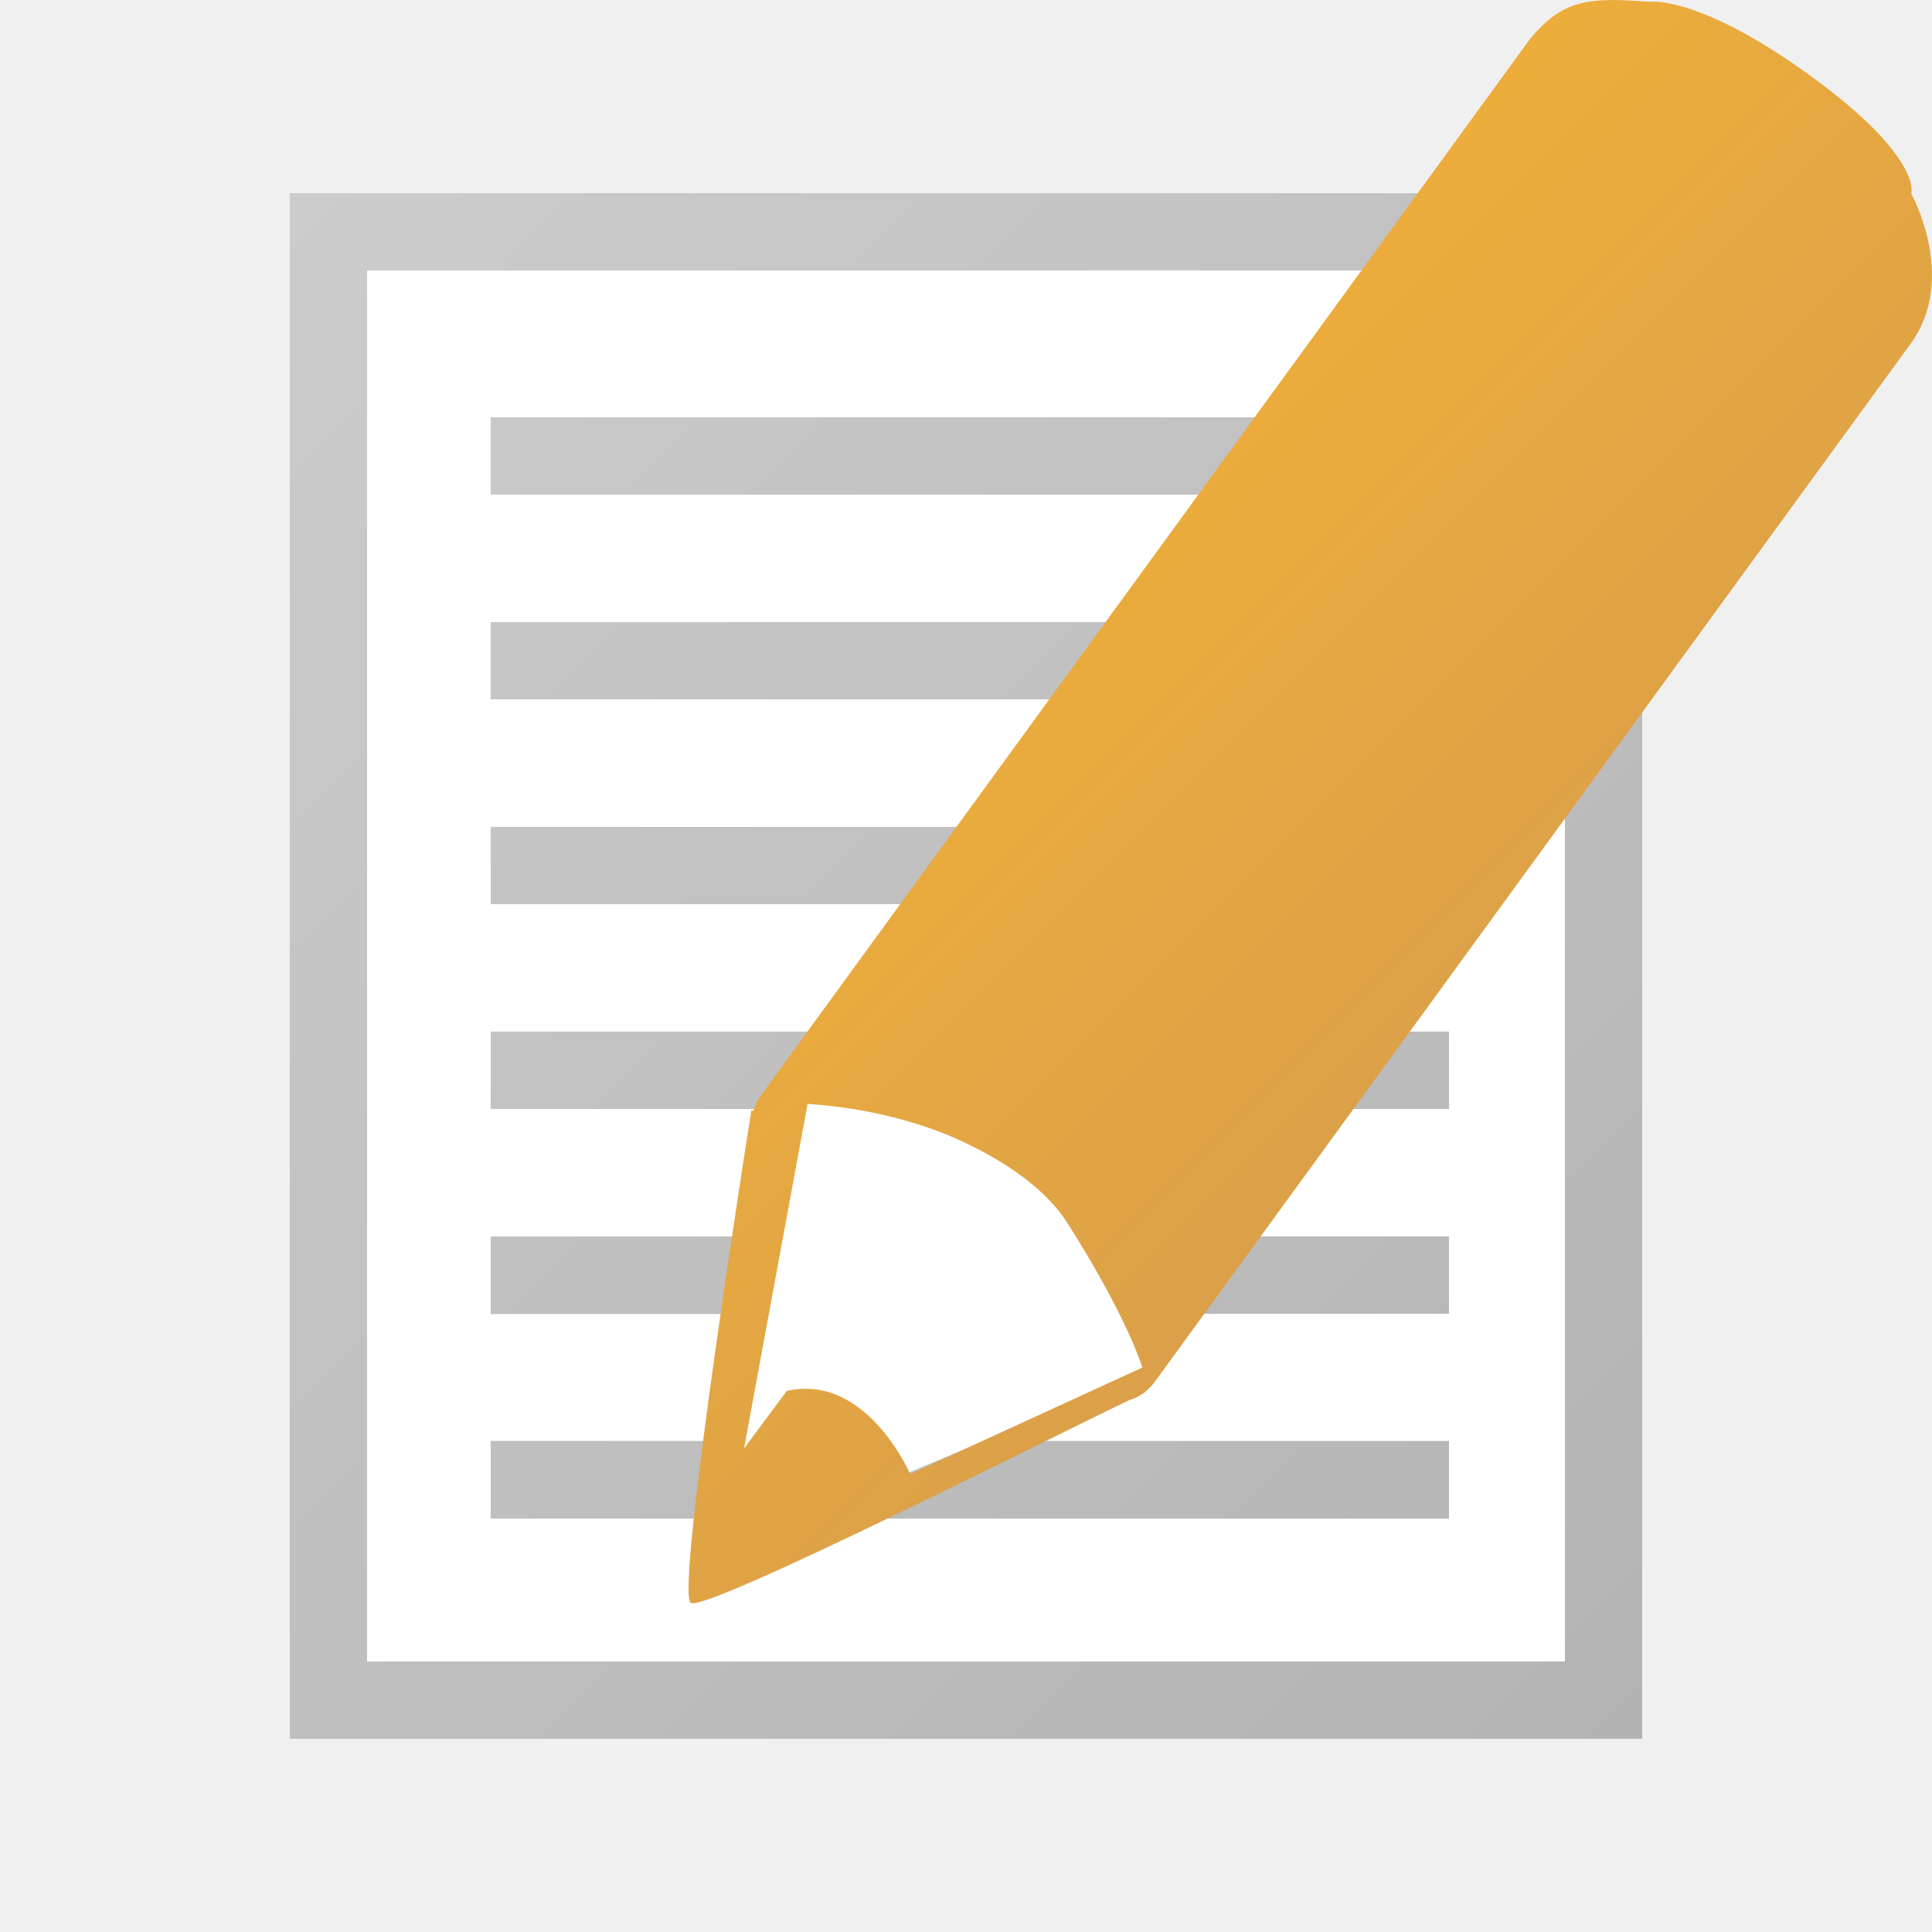
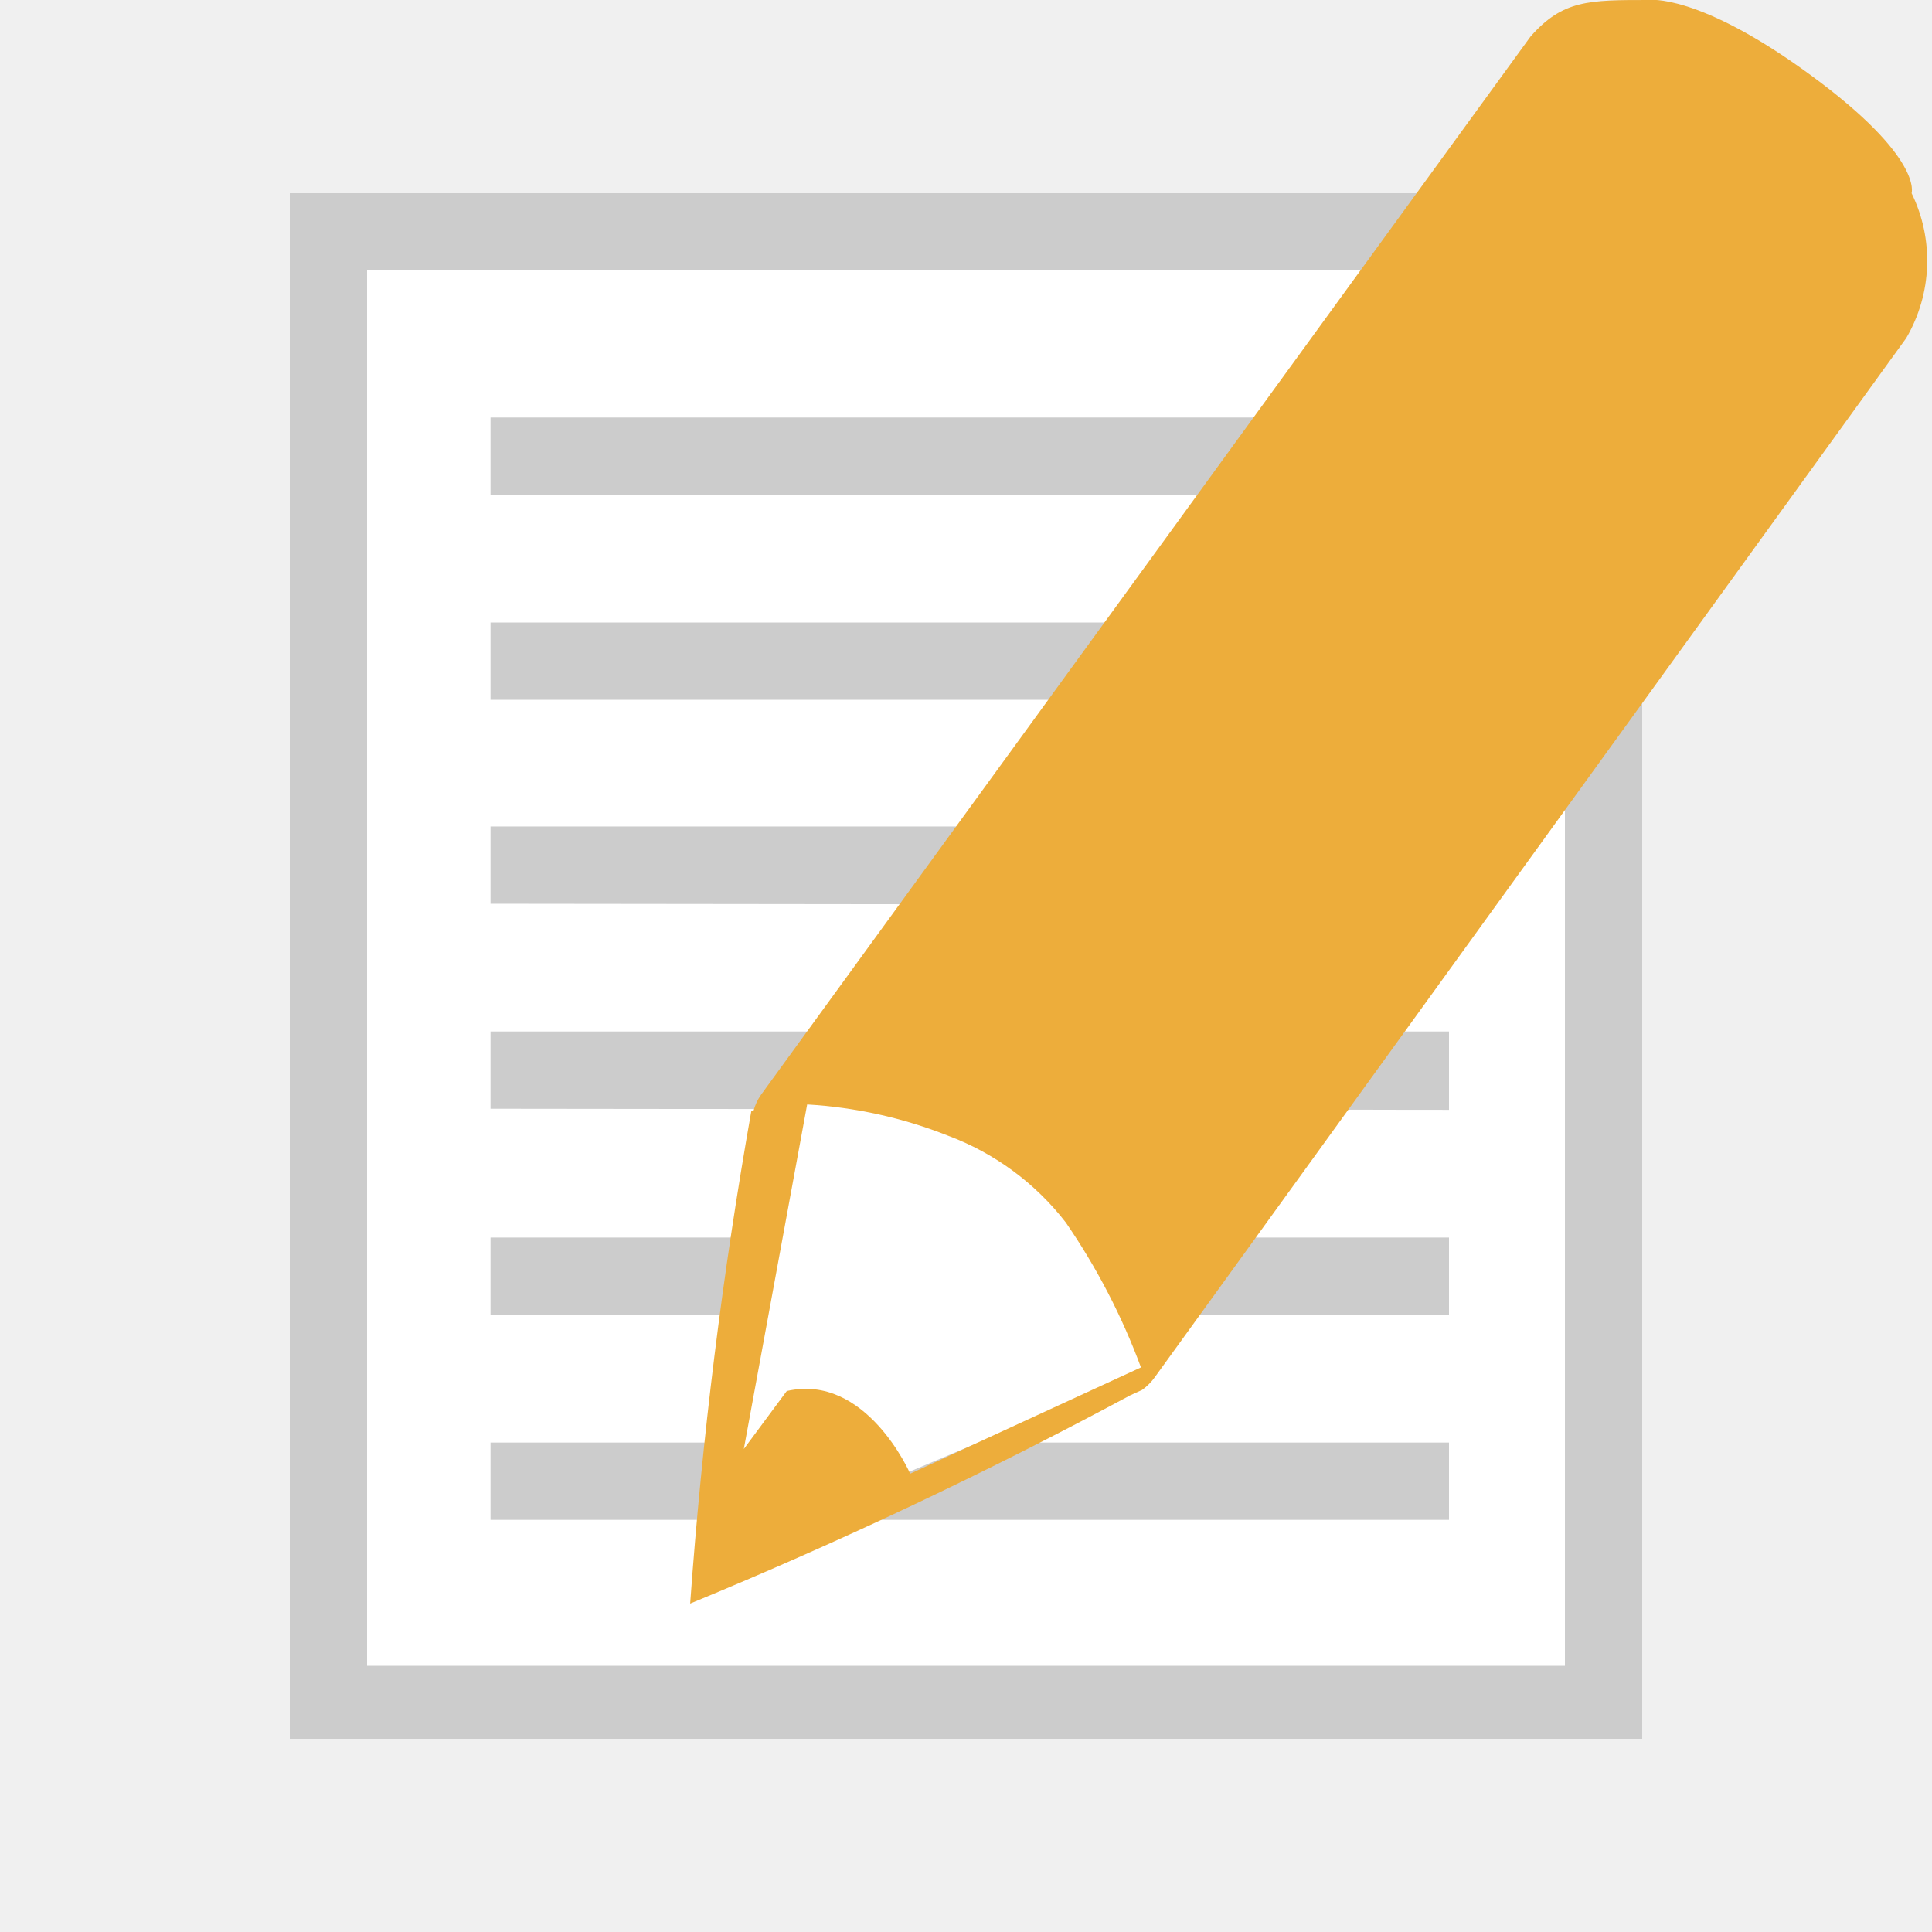
- <svg xmlns="http://www.w3.org/2000/svg" width="18" height="18" viewBox="0 0 18 18">
-   <path fill="#FFF" d="M3.24 2.16h11.52v13.68H3.24V2.16z" />
-   <linearGradient id="a" gradientUnits="userSpaceOnUse" x1="23226.496" y1="-33987.492" x2="23601.496" y2="-34362.492" gradientTransform="matrix(.036 0 0 -.036 -833.904 -1221.3)">
-     <stop offset="0" stop-color="#ccc" />
-     <stop offset="1" stop-color="#b3b3b3" />
-   </linearGradient>
-   <path fill="url(#a)" d="M14.58 2.52v12.96H3.42V2.52h11.16m.72-.72H2.7v14.4h12.6V1.8zm-1.8 2.808v-.72H4.572v.72H13.5zm0 1.908v-.72H4.572v.72H13.5zm0 1.908v-.72H4.572v.72H13.5zm0 1.908v-.721H4.572v.721H13.5zm0 1.908v-.72H4.572v.723l8.928-.003zm0 1.908v-.723H4.572v.723H13.5z" />
-   <path fill="#FFF" d="M6.84 14.4l-.072-1.692.648-2.7s1.944-.936 2.811.252c.861 1.188.573 2.484.573 2.484L6.84 14.4z" />
-   <linearGradient id="b" gradientUnits="userSpaceOnUse" x1="23420.758" y1="-34073.992" x2="23546.258" y2="-34199.492" gradientTransform="matrix(.036 0 0 -.036 -833.904 -1221.3)">
-     <stop offset="0" stop-color="#edad3b" />
-     <stop offset="1" stop-color="#dba049" />
-   </linearGradient>
-   <path fill="url(#b)" d="M17.807 1.804s.11-.334-.938-1.097c-1.051-.763-1.506-.69-1.506-.69-.565-.045-.801-.02-1.104.34L7.094 10.2a.484.484 0 0 0-.074.147H7s-.712 4.479-.565 4.586c.133.096 3.404-1.564 4.092-1.891a.376.376 0 0 0 .113-.053h.002a.513.513 0 0 0 .119-.118l7.045-9.675c.435-.609.001-1.392.001-1.392zM8.48 13.734s-.406-.944-1.15-.775l-.398.536.592-3.21c.584.038 1.038.18 1.312.292.386.165.857.43 1.104.81.567.891.703 1.354.703 1.354l-2.163.993z" />
+ <svg xmlns="http://www.w3.org/2000/svg" id="19970caf-a7e1-4222-be77-bd755a4869a1" data-name="articles" width="18" height="18" viewBox="0 0 18 18">
+   <defs>
+     <linearGradient id="3b6bc189-dfa0-4203-8392-b12a484a2a91" x1="41944.17" y1="49660.12" x2="42319.17" y2="50035.12" gradientTransform="translate(-1507.74 -1785.51) scale(0.04)" gradientUnits="userSpaceOnUse">
+       <stop offset="0" stop-color="#ccc" />
+       <stop offset="1" stop-color="#b3b3b3" />
+     </linearGradient>
+     <linearGradient id="82e5bf8e-9b2c-4e79-813a-746fe2a7c880" x1="42138.43" y1="49746.62" x2="42263.9" y2="49872.09" gradientTransform="translate(-1507.74 -1785.51) scale(0.04)" gradientUnits="userSpaceOnUse">
+       <stop offset="0" stop-color="#edad3b" />
+       <stop offset="1" stop-color="#dba049" />
+     </linearGradient>
+   </defs>
+   <path d="M3.24,2.16H14.76V15.84H3.24Z" style="fill:#fff" />
+   <path d="M14.58,2.52v13H3.42v-13H14.58m.72-.72H2.7V16.2H15.3ZM13.5,4.61V3.89H4.57v.72Zm0,1.91V5.8H4.57v.72Zm0,1.91V7.7H4.57v.72Zm0,1.91V9.61H4.57v.72Zm0,1.91v-.72H4.57v.72Zm0,1.91v-.72H4.57v.72Z" style="fill:url(#3b6bc189-dfa0-4203-8392-b12a484a2a91)" />
+   <path d="M6.84,14.4l-.07-1.69L7.42,10s1.94-.94,2.81.25a3.33,3.33,0,0,1,.57,2.48Z" style="fill:#fff" />
+   <path d="M17.81,1.8s.11-.33-.94-1.1S15.36,0,15.36,0c-.56,0-.8,0-1.1.34L7.09,10.2a.48.48,0,0,0-.07.15H7a44.79,44.79,0,0,0-.57,4.59A44.26,44.26,0,0,0,10.53,13l.11-.05h0a.51.51,0,0,0,.12-.12l7-9.68A1.43,1.43,0,0,0,17.81,1.8ZM8.48,13.73s-.41-.94-1.15-.77l-.4.54.59-3.21a4.23,4.23,0,0,1,1.31.29,2.49,2.49,0,0,1,1.1.81,6.16,6.16,0,0,1,.7,1.35Z" style="fill:url(#82e5bf8e-9b2c-4e79-813a-746fe2a7c880)" />
</svg>
